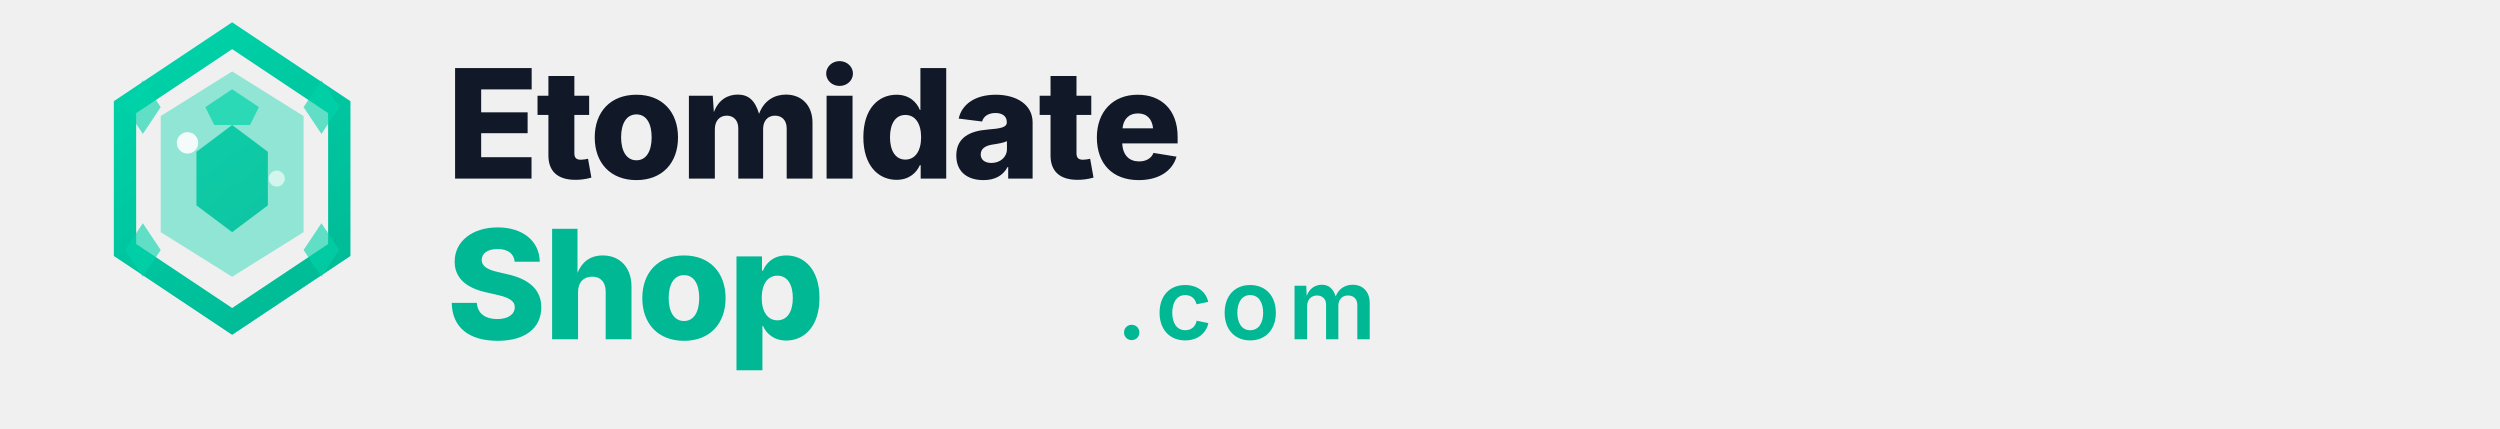
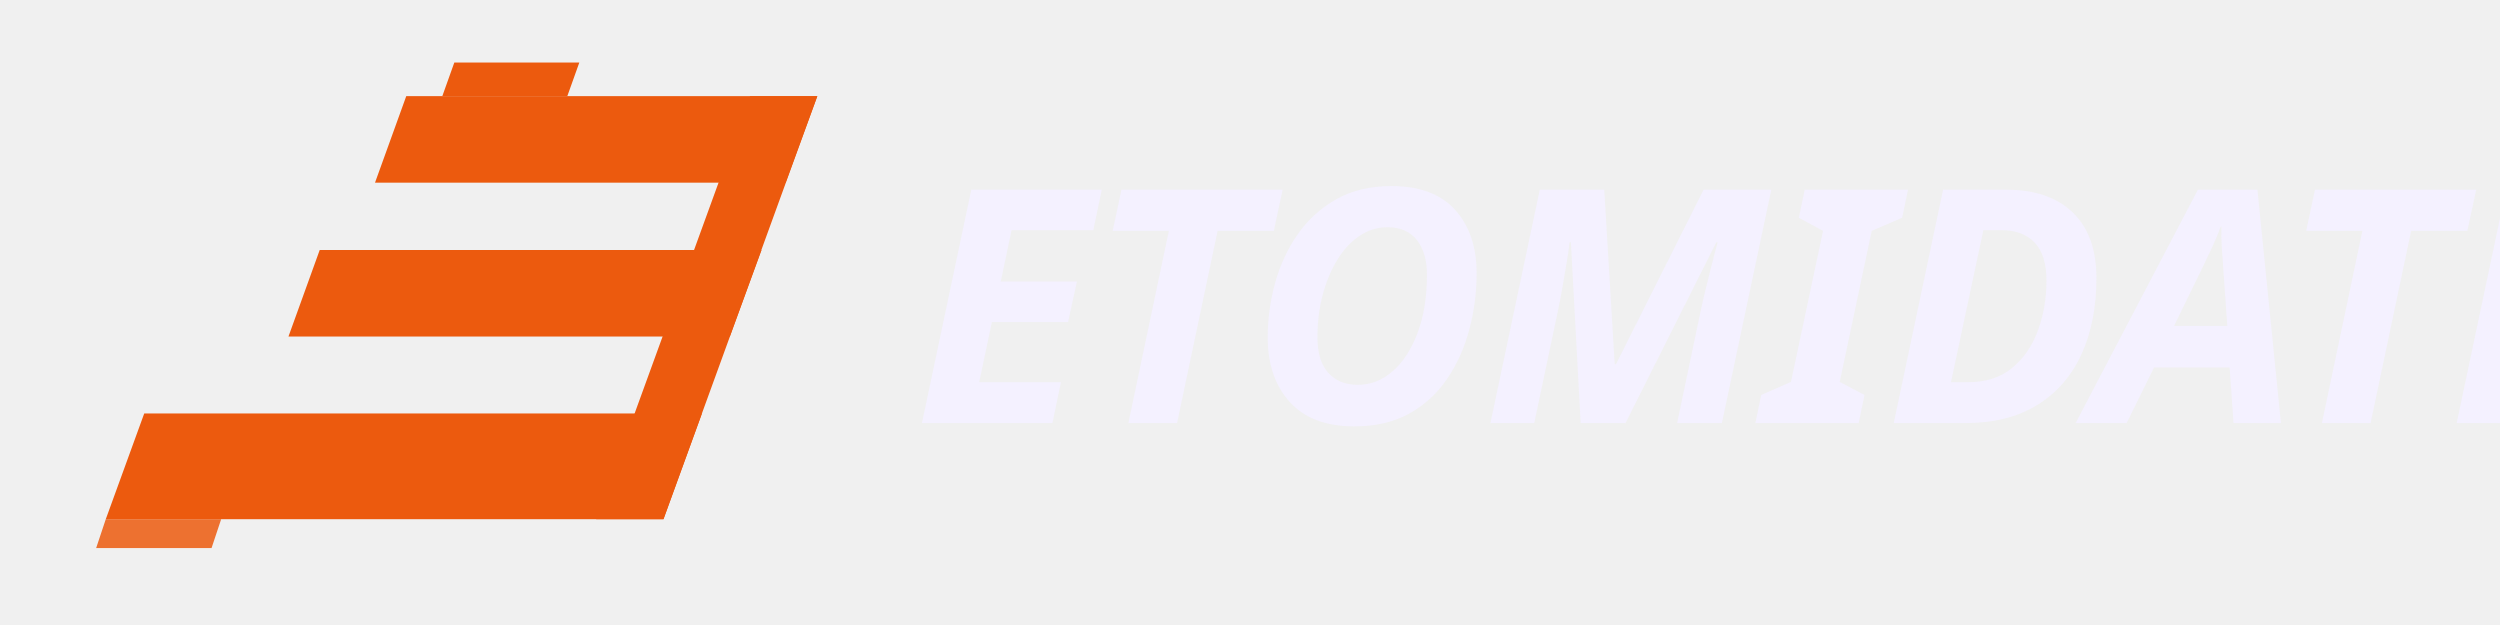
- <svg xmlns="http://www.w3.org/2000/svg" viewBox="0 0 280 48" fill="none">
-   <g transform="translate(4, 2)">
-     <path d="M22 2L34 10L34 26L22 34L10 26L10 10Z" stroke="url(#gradient1)" stroke-width="2.5" fill="none" />
-     <path d="M22 6L30 11L30 24L22 29L14 24L14 11Z" fill="url(#gradient2)" opacity="0.4" />
-     <path d="M22 12L18 15L18 21L22 24L26 21L26 15Z" fill="url(#gradient1)" opacity="0.9" />
-     <path d="M19 10L22 8L25 10L24 12L20 12Z" fill="#00d4aa" opacity="0.7" />
-     <circle cx="17" cy="14" r="1.2" fill="#ffffff" opacity="0.9" />
-     <circle cx="27" cy="18" r="0.9" fill="#ffffff" opacity="0.6" />
-     <path d="M10 10L12 7L14 10L12 13Z" fill="#00d4aa" opacity="0.6" />
-     <path d="M30 10L32 7L34 10L32 13Z" fill="#00d4aa" opacity="0.6" />
-     <path d="M10 26L12 29L14 26L12 23Z" fill="#00d4aa" opacity="0.6" />
-     <path d="M30 26L32 29L34 26L32 23Z" fill="#00d4aa" opacity="0.6" />
-     <defs>
-       <linearGradient id="gradient1" x1="10" y1="2" x2="34" y2="34" gradientUnits="userSpaceOnUse">
-         <stop stop-color="#00d4aa" />
-         <stop offset="1" stop-color="#00b894" />
-       </linearGradient>
-       <linearGradient id="gradient2" x1="14" y1="6" x2="30" y2="29" gradientUnits="userSpaceOnUse">
-         <stop stop-color="#00d4aa" />
-         <stop offset="1" stop-color="#00d4aa" />
-       </linearGradient>
-     </defs>
+ <svg xmlns="http://www.w3.org/2000/svg" viewBox="0 0 520 130" fill="none">
+   <g fill="#ec5a0e">
+     <polygon points="78,38 163.4,38 170,20 84.5,20" />
+     <polygon points="60,70 151.8,70 158.4,52 66.5,52" />
+     <polygon points="22,108 138,108 146,86 30,86" />
+     <polygon points="124,108 138,108 170,20 156,20" />
+     <polygon points="92,20 118,20 120.5,13 94.5,13" />
+     <polygon points="22,108 46,108 44,114 20,114" opacity="0.85" />
  </g>
-   <text x="50" y="20" font-family="system-ui, -apple-system, sans-serif" font-size="17" font-weight="800" fill="#111827" letter-spacing="-0.02em">Etomidate</text>
-   <text x="50" y="38" font-family="system-ui, -apple-system, sans-serif" font-size="17" font-weight="800" fill="url(#gradient1)" letter-spacing="-0.02em">Shop</text>
-   <text x="125" y="38" font-family="system-ui, -apple-system, sans-serif" font-size="11" font-weight="600" fill="#00b894" letter-spacing="0.08em">.com</text>
+   <text x="190" y="88" font-family="'Barlow Condensed', 'Arial Narrow', Impact, sans-serif" font-size="68" font-weight="800" font-style="italic" fill="#f4f1ff" letter-spacing="-1">ETOMIDATE<tspan fill="#ec5a0e">PODS</tspan>
+   </text>
</svg>
